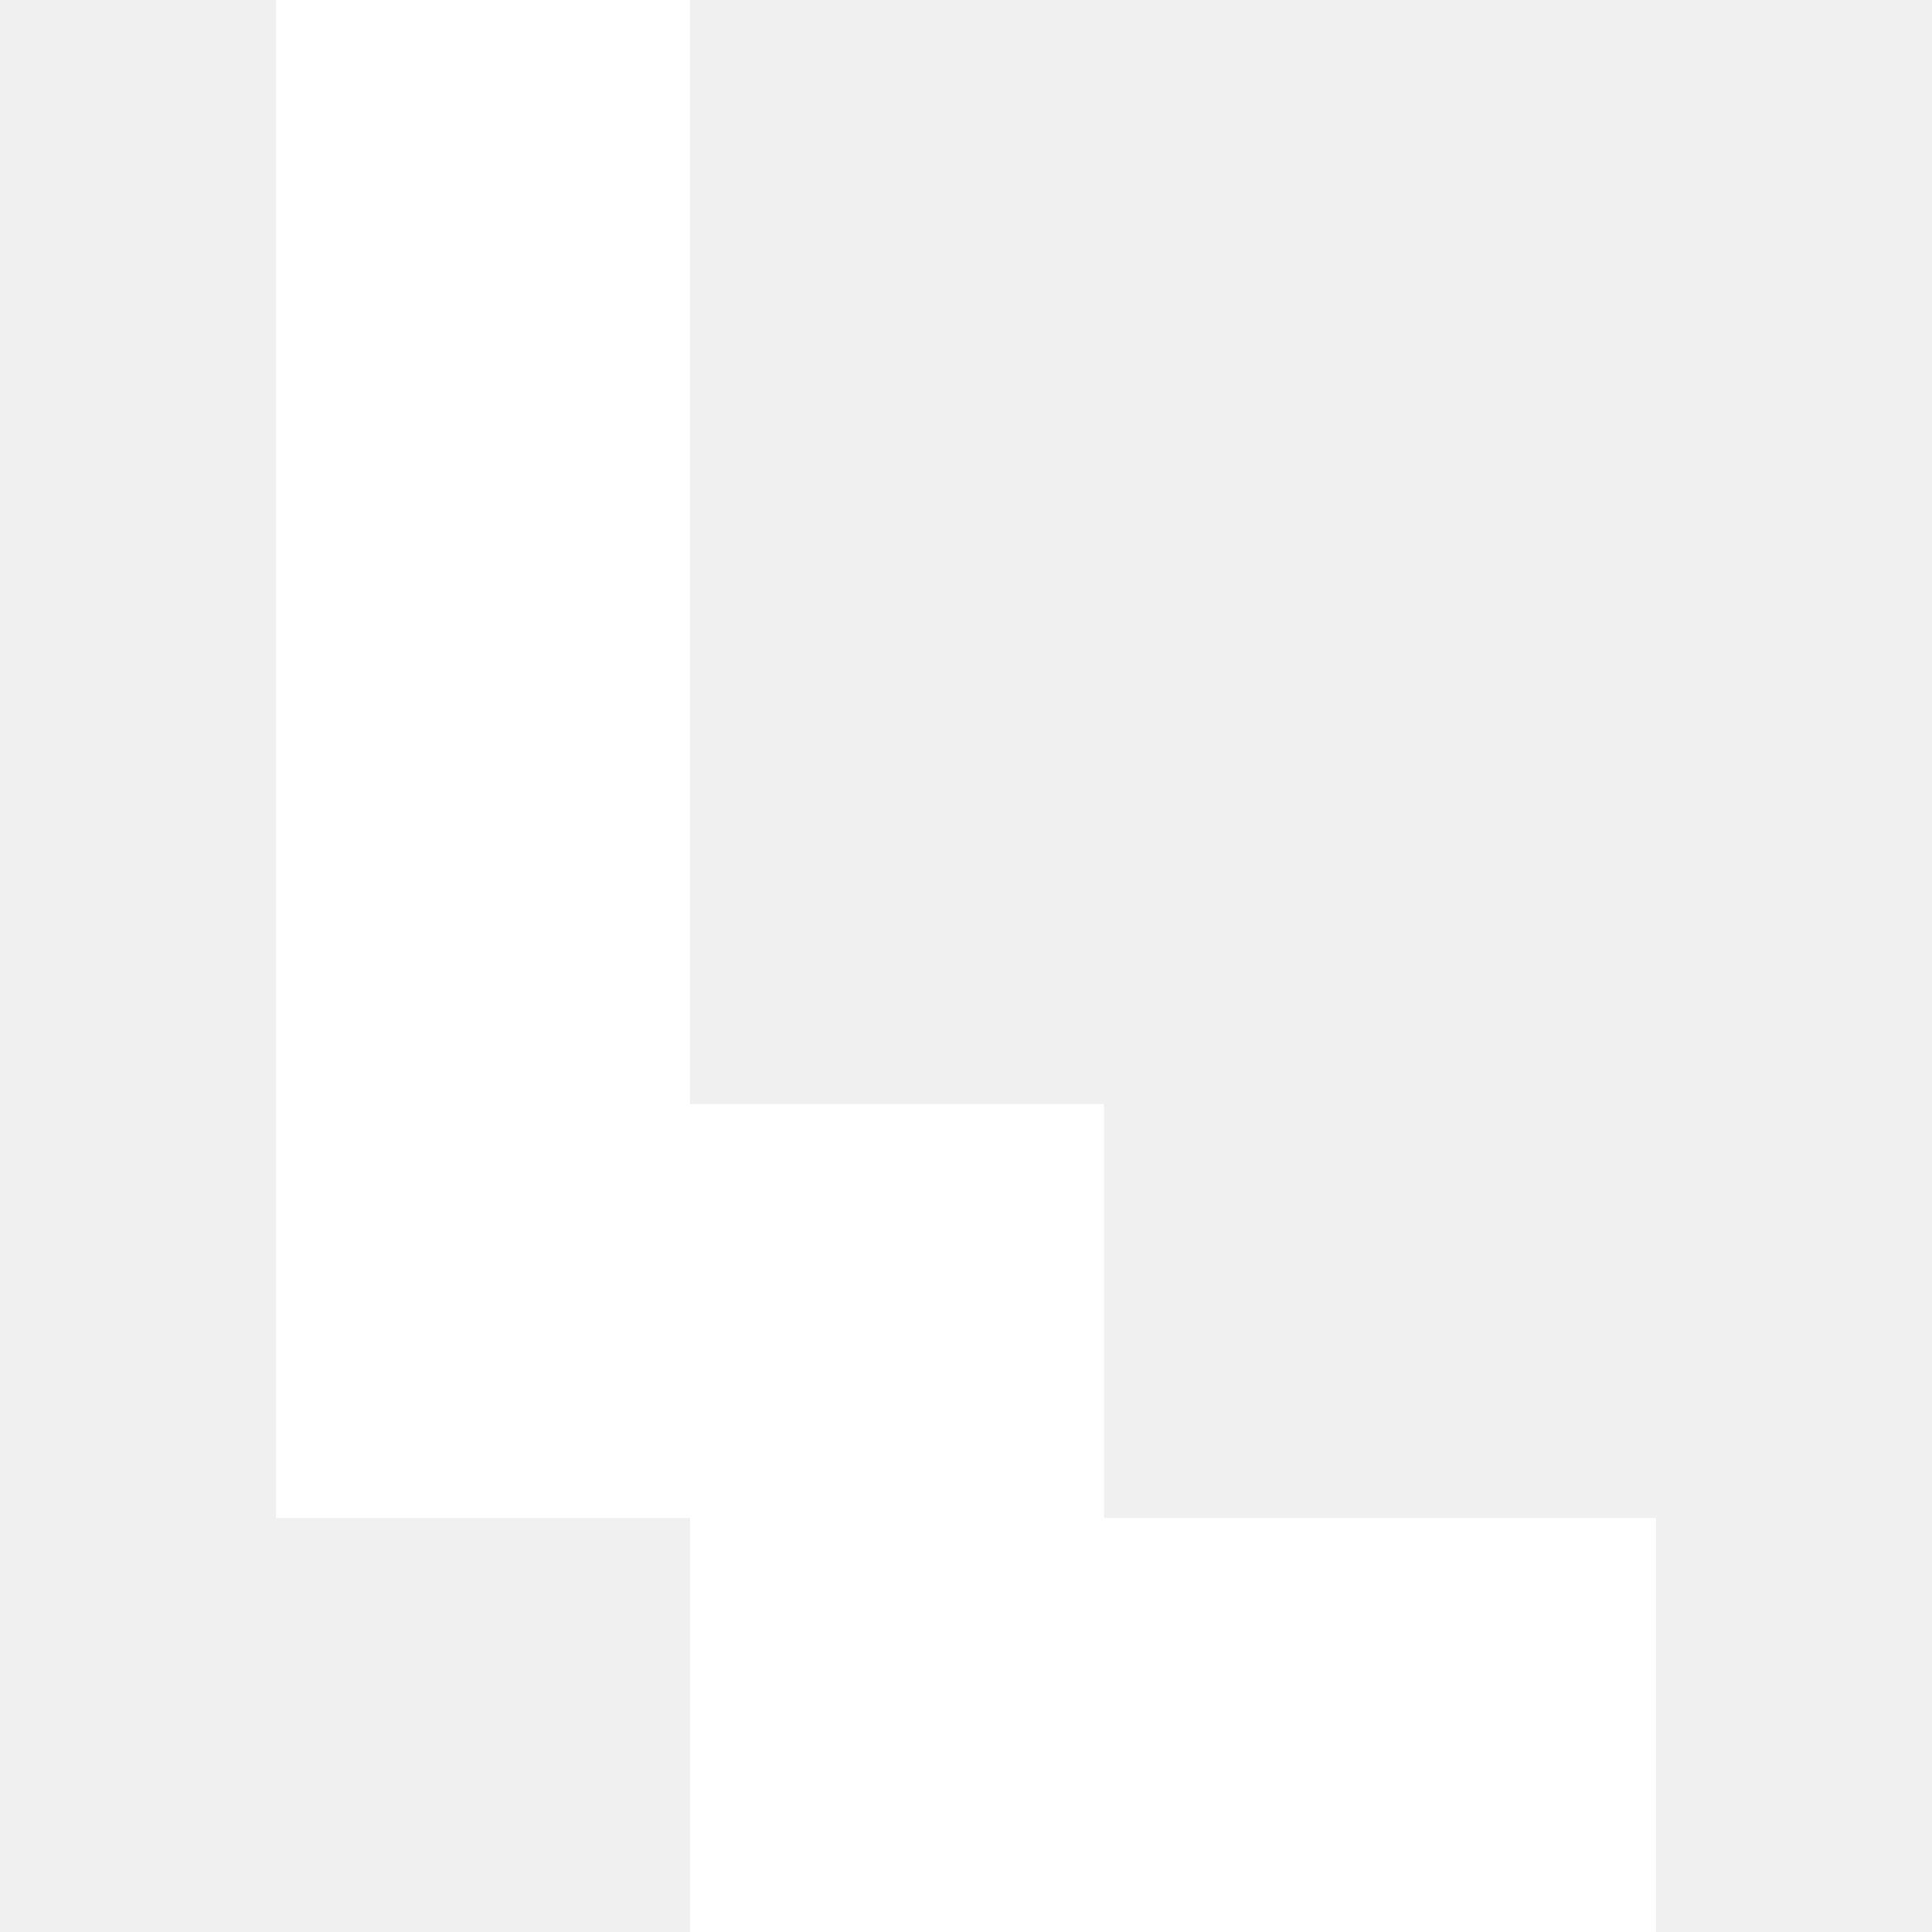
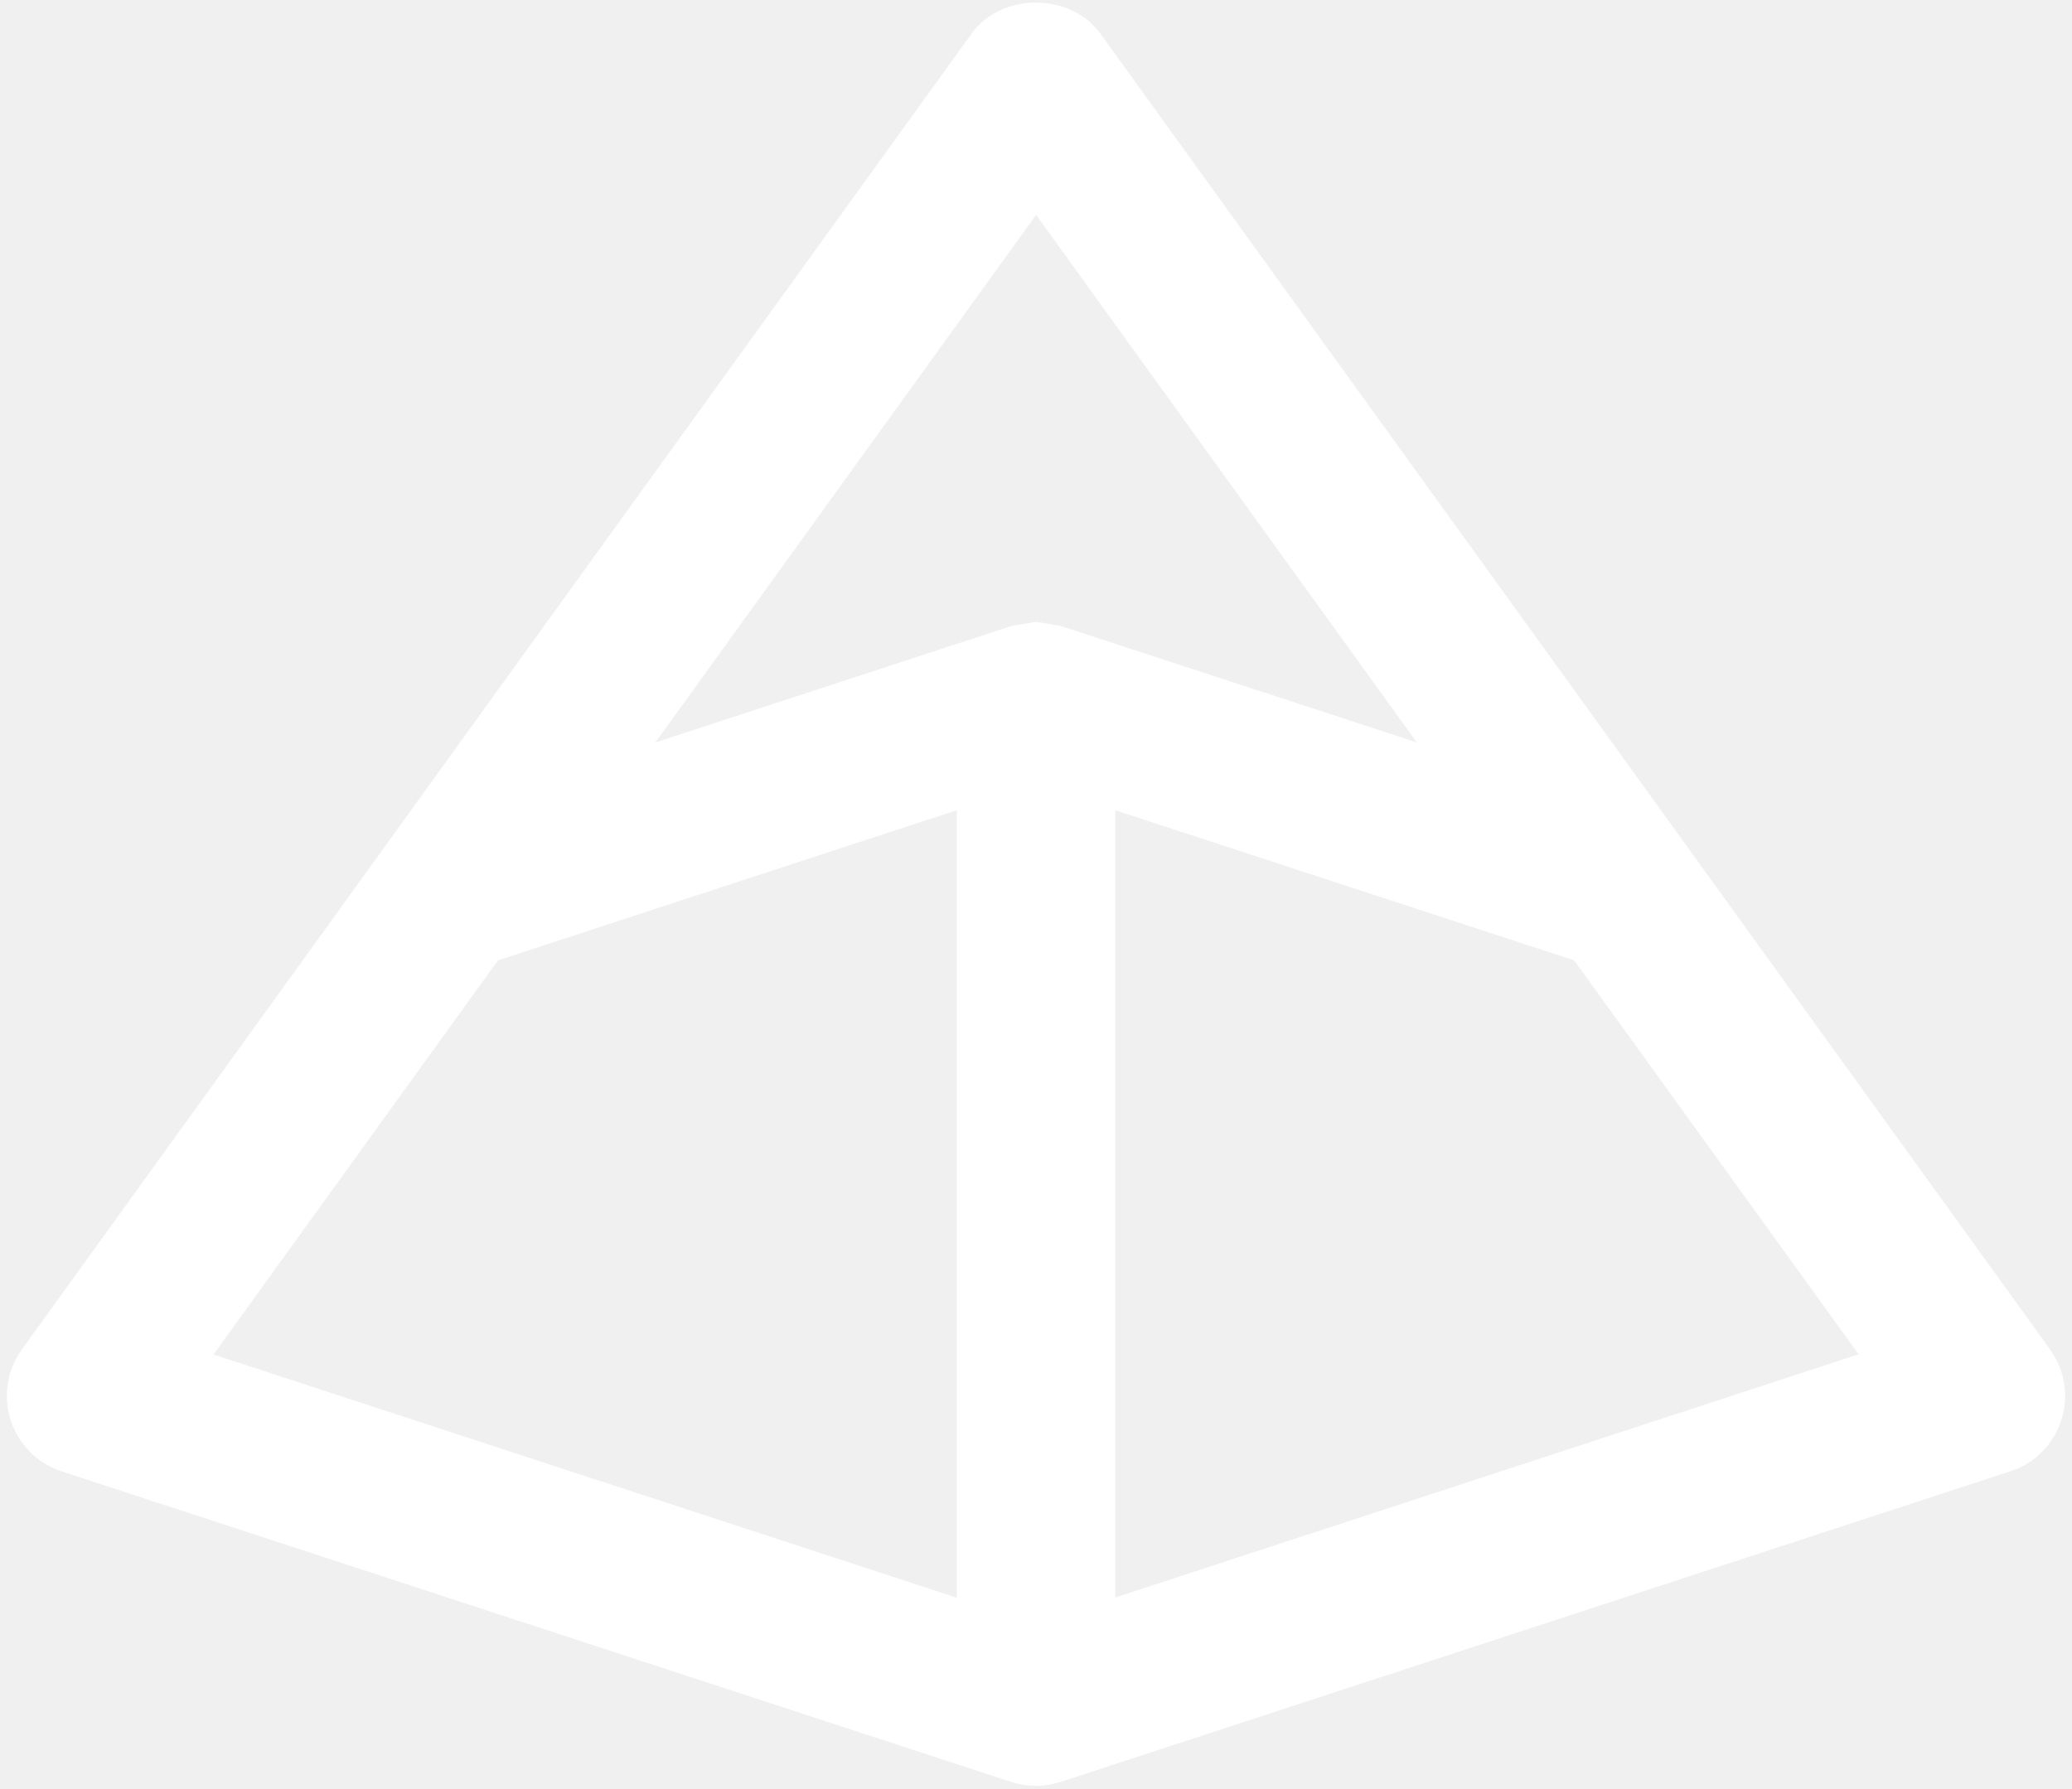
- <svg xmlns="http://www.w3.org/2000/svg" viewBox="0 0 90 90" fill="none">
-   <g transform="matrix(1.71429,0,0,1.71429,-32.1429,-32.1429)">
-     <path fill="white" d="M48.75,60L48.75,48.75L37.5,48.75L37.5,18.75L26.25,18.75L26.25,60L37.5,60L37.5,71.25L63.75,71.25L63.75,60L48.75,60Z" />
-   </g>
+ <svg xmlns="http://www.w3.org/2000/svg" fill="none" viewBox="0 0 139 120">
+   <path fill="#fff" d="M137.542 90.563 73.808 2.241c-2.006-2.757-6.632-2.757-8.617 0L1.456 90.563a5.318 5.318 0 0 0-.998 3.101 5.331 5.331 0 0 0 3.642 5.05l63.735 20.851h.01a5.31 5.31 0 0 0 3.293 0h.01l63.735-20.85a5.265 5.265 0 0 0 3.393-3.406 5.244 5.244 0 0 0-.749-4.746h.015Zm-68.04-76.151 25.545 35.403-23.889-7.813c-.184-.06-.38-.05-.564-.094a3.488 3.488 0 0 0-.549-.09c-.184-.025-.359-.095-.543-.095-.185 0-.355.07-.54.095-.184.02-.368.05-.548.09-.19.035-.384.035-.554.094L44.115 49.77l-.15.05L69.513 14.41h-.01ZM33.408 64.438l27.811-9.104 2.969-.967v52.838L14.324 90.887l19.084-26.449Zm41.412 42.757V54.367l30.78 10.071 19.085 26.434-49.87 16.323h.005Z" />
</svg>
